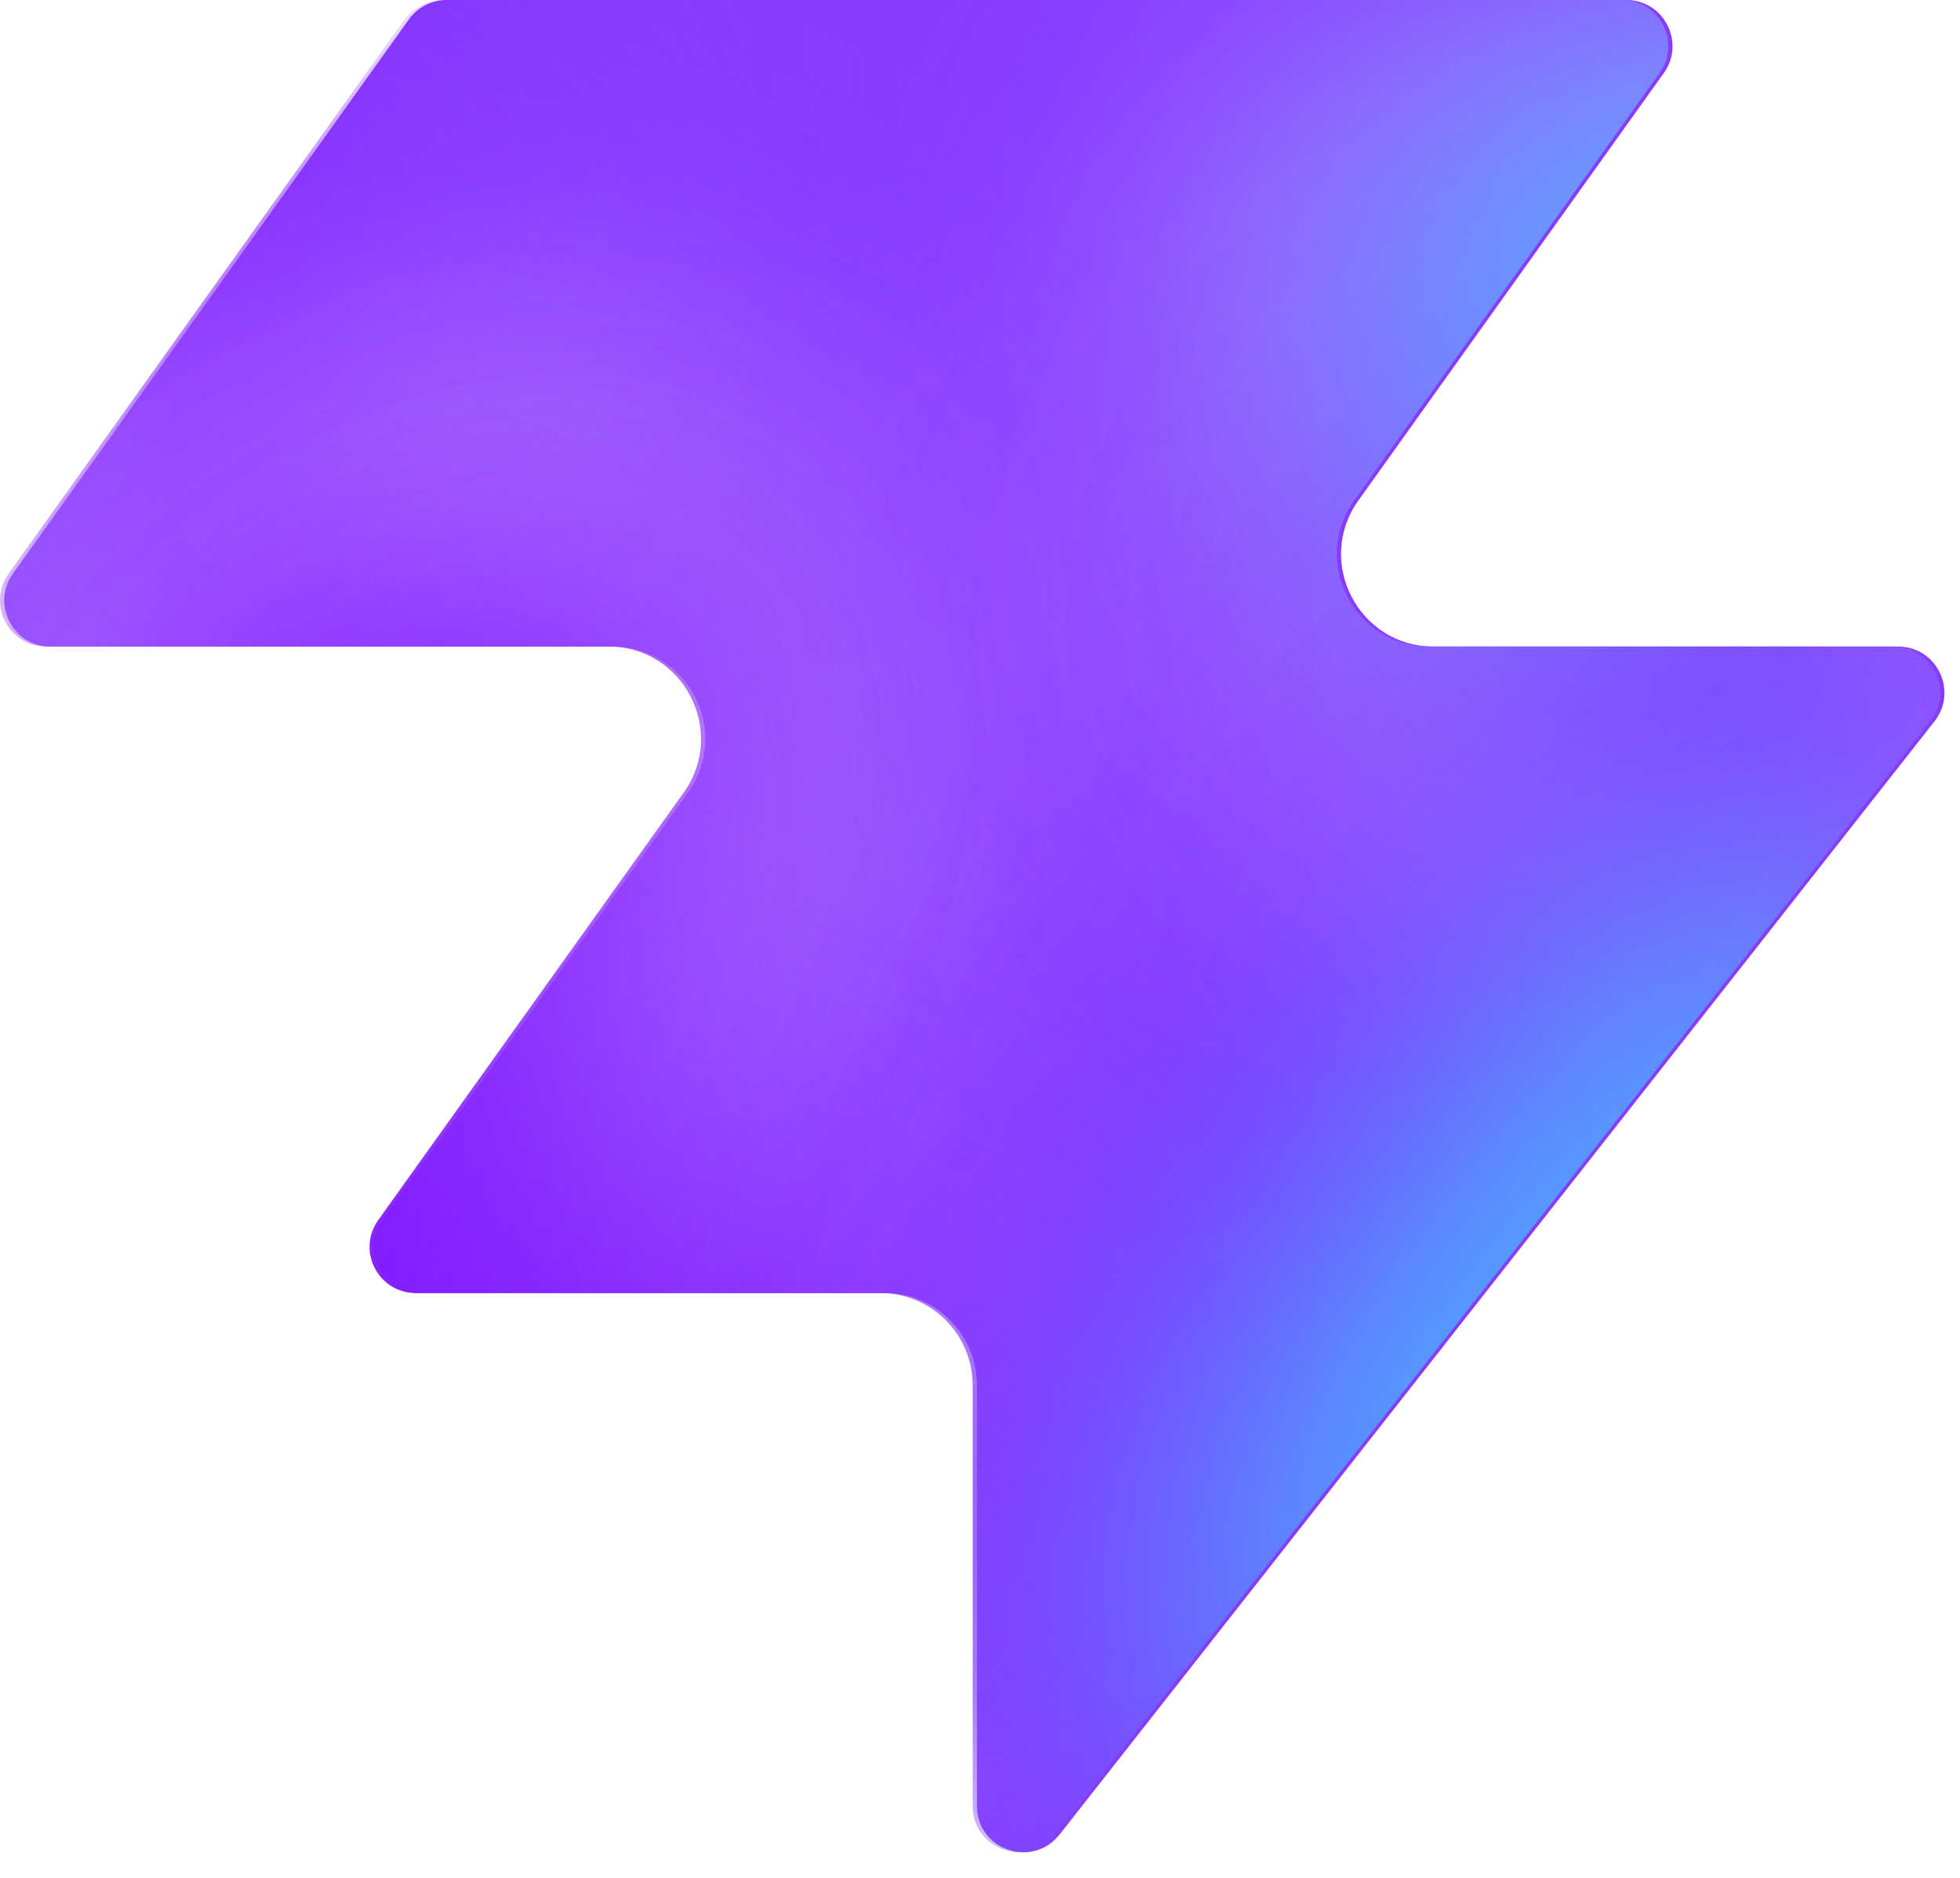
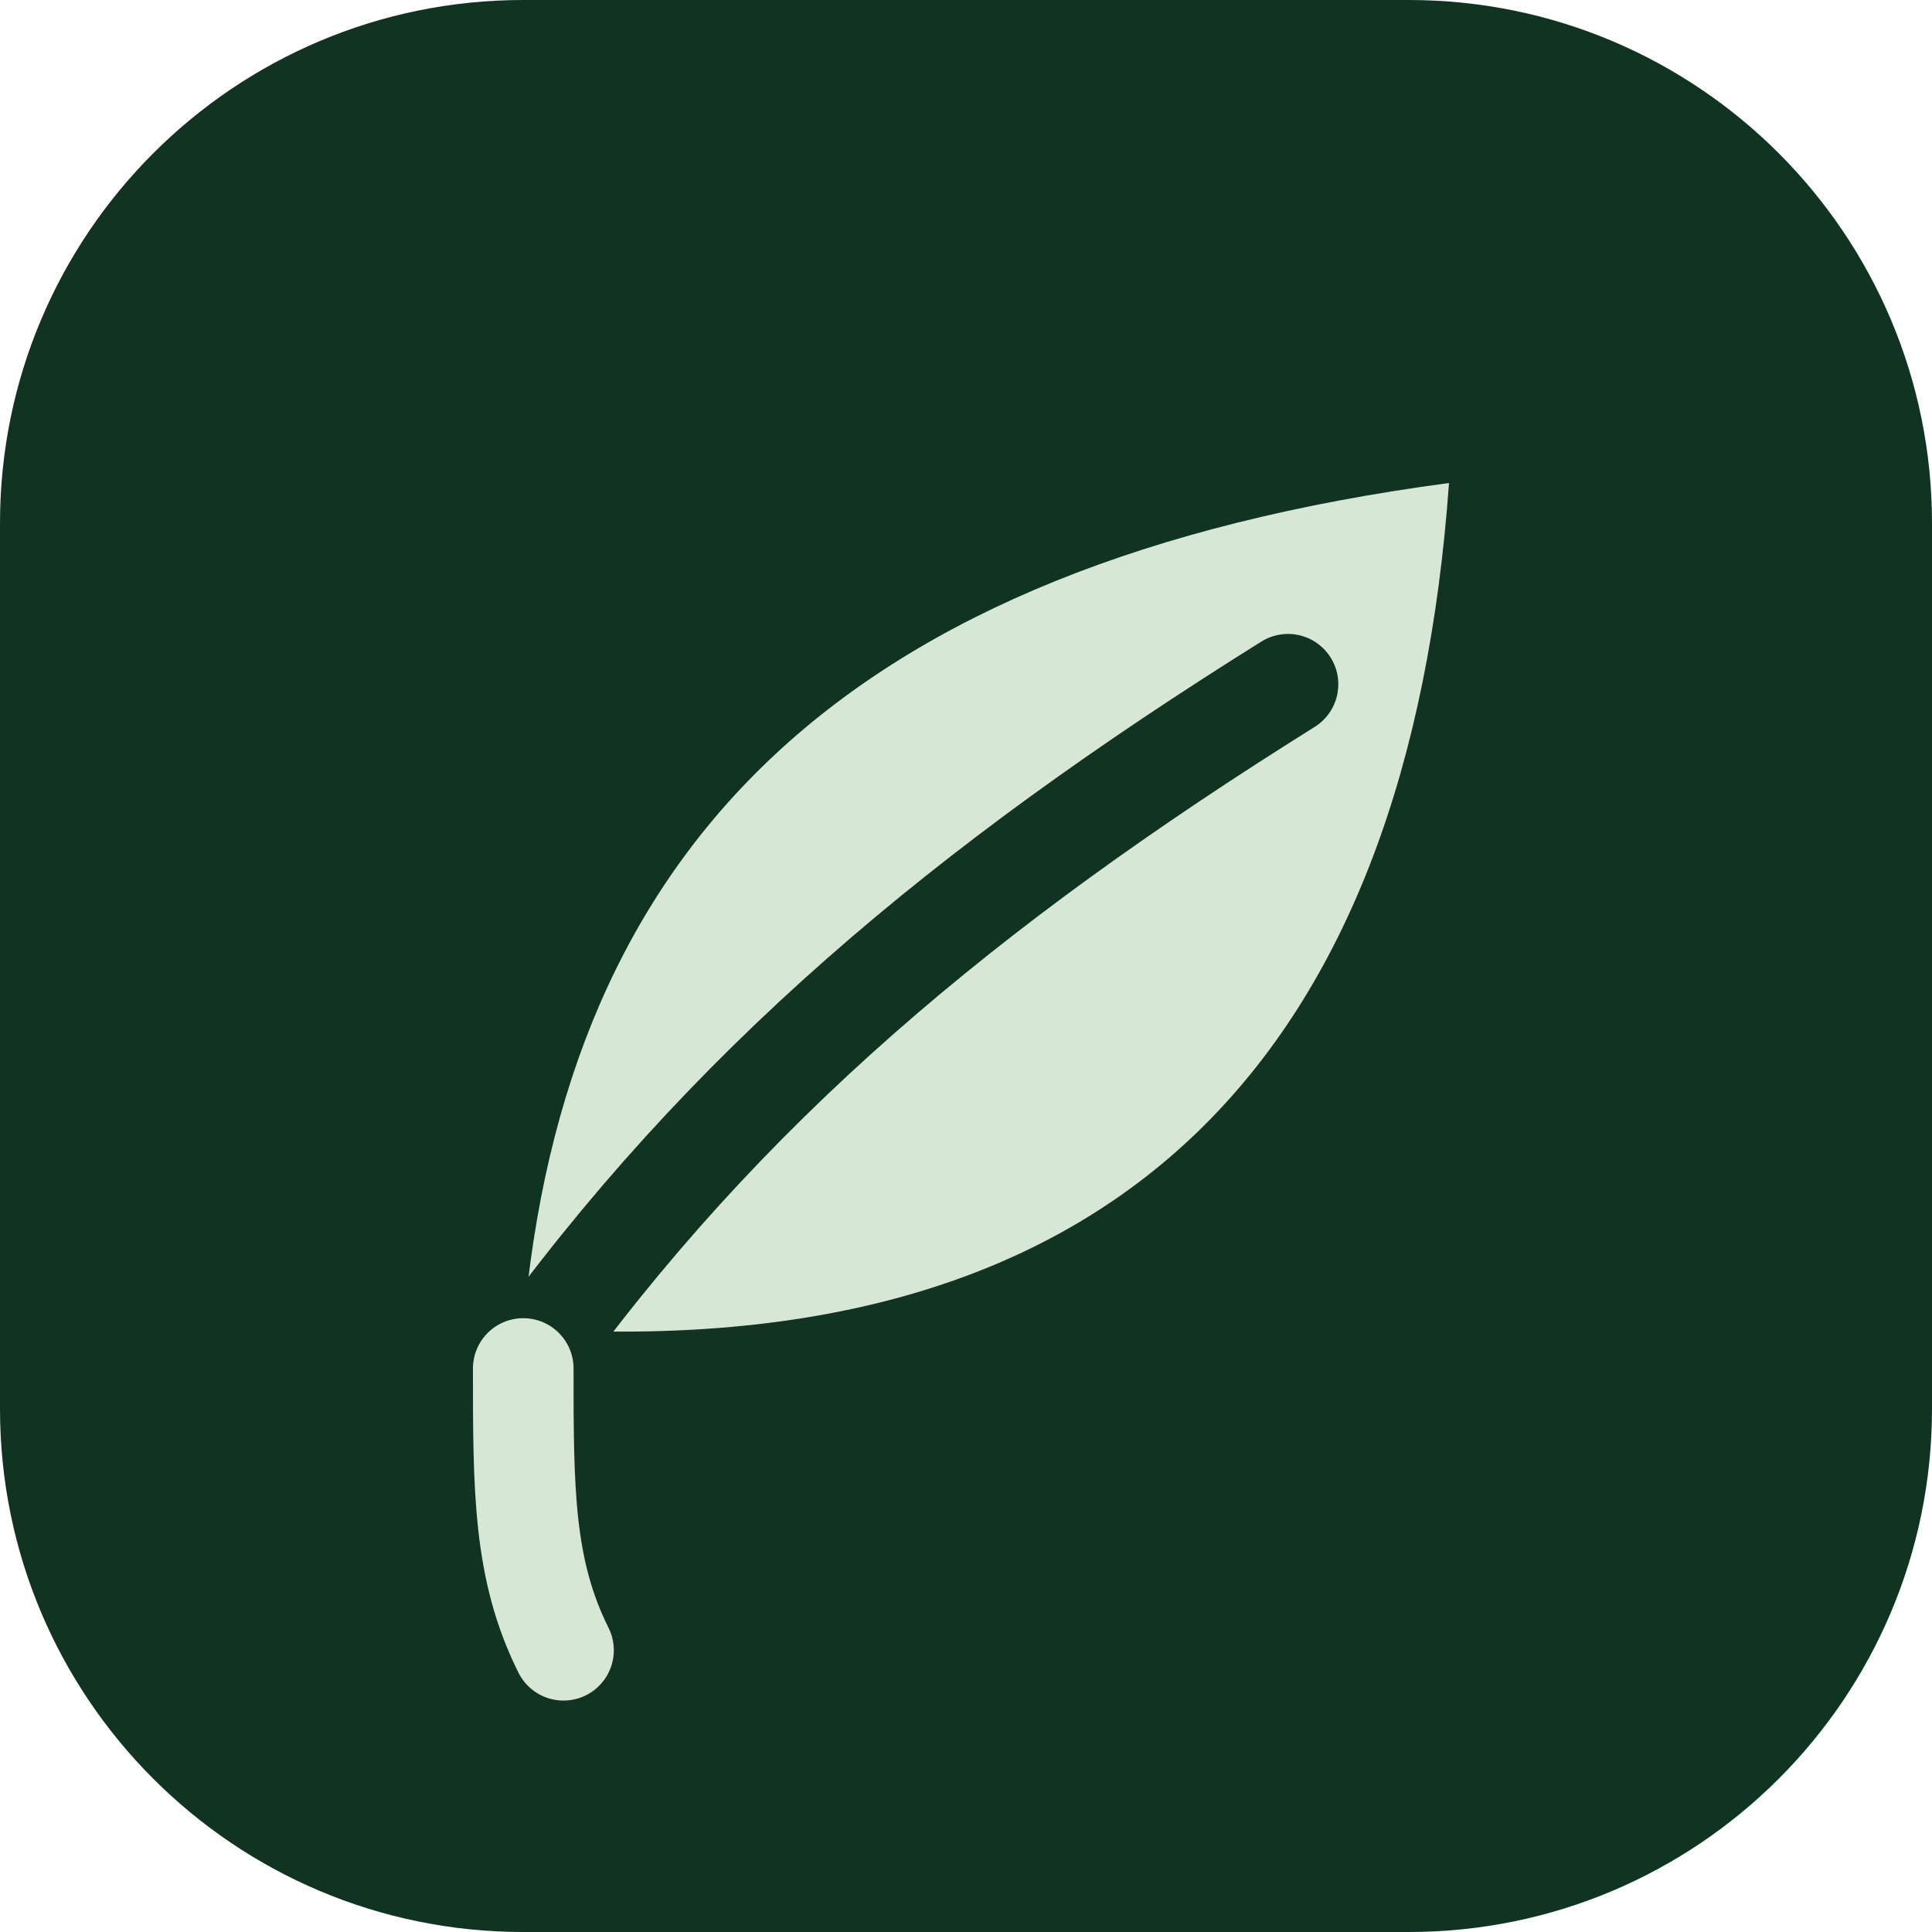
- <svg xmlns="http://www.w3.org/2000/svg" width="48" height="46" fill="none" viewBox="0 0 48 46">
-   <path fill="#863bff" d="M25.946 44.938c-.664.845-2.021.375-2.021-.698V33.937a2.26 2.26 0 0 0-2.262-2.262H10.287c-.92 0-1.456-1.04-.92-1.788l7.48-10.471c1.07-1.497 0-3.578-1.842-3.578H1.237c-.92 0-1.456-1.04-.92-1.788L10.013.474c.214-.297.556-.474.92-.474h28.894c.92 0 1.456 1.04.92 1.788l-7.48 10.471c-1.07 1.498 0 3.579 1.842 3.579h11.377c.943 0 1.473 1.088.89 1.83L25.947 44.94z" style="fill:#863bff;fill:color(display-p3 .525 .23 1);fill-opacity:1" />
-   <mask id="a" width="48" height="46" x="0" y="0" maskUnits="userSpaceOnUse" style="mask-type:alpha">
-     <path fill="#000" d="M25.842 44.938c-.664.844-2.021.375-2.021-.698V33.937a2.26 2.26 0 0 0-2.262-2.262H10.183c-.92 0-1.456-1.04-.92-1.788l7.48-10.471c1.07-1.498 0-3.579-1.842-3.579H1.133c-.92 0-1.456-1.04-.92-1.787L9.91.473c.214-.297.556-.474.92-.474h28.894c.92 0 1.456 1.04.92 1.788l-7.48 10.471c-1.07 1.498 0 3.578 1.842 3.578h11.377c.943 0 1.473 1.088.89 1.832L25.843 44.94z" style="fill:#000;fill-opacity:1" />
-   </mask>
-   <g mask="url(#a)">
-     <g filter="url(#b)">
-       <ellipse cx="5.508" cy="14.704" fill="#ede6ff" rx="5.508" ry="14.704" style="fill:#ede6ff;fill:color(display-p3 .927 .903 1);fill-opacity:1" transform="matrix(.00324 1 1 -.00324 -4.47 31.516)" />
-     </g>
-     <g filter="url(#c)">
-       <ellipse cx="10.399" cy="29.851" fill="#ede6ff" rx="10.399" ry="29.851" style="fill:#ede6ff;fill:color(display-p3 .927 .903 1);fill-opacity:1" transform="matrix(.00324 1 1 -.00324 -39.328 7.883)" />
-     </g>
-     <g filter="url(#d)">
-       <ellipse cx="5.508" cy="30.487" fill="#7e14ff" rx="5.508" ry="30.487" style="fill:#7e14ff;fill:color(display-p3 .492 .077 1);fill-opacity:1" transform="rotate(89.814 -25.913 -14.639)scale(1 -1)" />
-     </g>
-     <g filter="url(#e)">
-       <ellipse cx="5.508" cy="30.599" fill="#7e14ff" rx="5.508" ry="30.599" style="fill:#7e14ff;fill:color(display-p3 .492 .077 1);fill-opacity:1" transform="rotate(89.814 -32.644 -3.334)scale(1 -1)" />
-     </g>
-     <g filter="url(#f)">
-       <ellipse cx="5.508" cy="30.599" fill="#7e14ff" rx="5.508" ry="30.599" style="fill:#7e14ff;fill:color(display-p3 .492 .077 1);fill-opacity:1" transform="matrix(.00324 1 1 -.00324 -34.34 30.47)" />
-     </g>
-     <g filter="url(#g)">
-       <ellipse cx="14.072" cy="22.078" fill="#ede6ff" rx="14.072" ry="22.078" style="fill:#ede6ff;fill:color(display-p3 .927 .903 1);fill-opacity:1" transform="rotate(93.35 24.506 48.493)scale(-1 1)" />
-     </g>
-     <g filter="url(#h)">
-       <ellipse cx="3.47" cy="21.501" fill="#7e14ff" rx="3.47" ry="21.501" style="fill:#7e14ff;fill:color(display-p3 .492 .077 1);fill-opacity:1" transform="rotate(89.009 28.708 47.59)scale(-1 1)" />
-     </g>
-     <g filter="url(#i)">
-       <ellipse cx="3.47" cy="21.501" fill="#7e14ff" rx="3.47" ry="21.501" style="fill:#7e14ff;fill:color(display-p3 .492 .077 1);fill-opacity:1" transform="rotate(89.009 28.708 47.59)scale(-1 1)" />
-     </g>
-     <g filter="url(#j)">
-       <ellipse cx=".387" cy="8.972" fill="#7e14ff" rx="4.407" ry="29.108" style="fill:#7e14ff;fill:color(display-p3 .492 .077 1);fill-opacity:1" transform="rotate(39.51 .387 8.972)" />
-     </g>
-     <g filter="url(#k)">
-       <ellipse cx="47.523" cy="-6.092" fill="#7e14ff" rx="4.407" ry="29.108" style="fill:#7e14ff;fill:color(display-p3 .492 .077 1);fill-opacity:1" transform="rotate(37.892 47.523 -6.092)" />
-     </g>
-     <g filter="url(#l)">
-       <ellipse cx="41.412" cy="6.333" fill="#47bfff" rx="5.971" ry="9.665" style="fill:#47bfff;fill:color(display-p3 .28 .748 1);fill-opacity:1" transform="rotate(37.892 41.412 6.333)" />
-     </g>
-     <g filter="url(#m)">
-       <ellipse cx="-1.879" cy="38.332" fill="#7e14ff" rx="4.407" ry="29.108" style="fill:#7e14ff;fill:color(display-p3 .492 .077 1);fill-opacity:1" transform="rotate(37.892 -1.88 38.332)" />
-     </g>
-     <g filter="url(#n)">
-       <ellipse cx="-1.879" cy="38.332" fill="#7e14ff" rx="4.407" ry="29.108" style="fill:#7e14ff;fill:color(display-p3 .492 .077 1);fill-opacity:1" transform="rotate(37.892 -1.88 38.332)" />
-     </g>
-     <g filter="url(#o)">
-       <ellipse cx="35.651" cy="29.907" fill="#7e14ff" rx="4.407" ry="29.108" style="fill:#7e14ff;fill:color(display-p3 .492 .077 1);fill-opacity:1" transform="rotate(37.892 35.651 29.907)" />
-     </g>
-     <g filter="url(#p)">
-       <ellipse cx="38.418" cy="32.4" fill="#47bfff" rx="5.971" ry="15.297" style="fill:#47bfff;fill:color(display-p3 .28 .748 1);fill-opacity:1" transform="rotate(37.892 38.418 32.4)" />
-     </g>
-   </g>
-   <defs>
-     <filter id="b" width="60.045" height="41.654" x="-19.77" y="16.149" color-interpolation-filters="sRGB" filterUnits="userSpaceOnUse">
-       <feFlood flood-opacity="0" result="BackgroundImageFix" />
-       <feBlend in="SourceGraphic" in2="BackgroundImageFix" result="shape" />
-       <feGaussianBlur result="effect1_foregroundBlur_2002_17158" stdDeviation="7.659" />
-     </filter>
-     <filter id="c" width="90.34" height="51.437" x="-54.613" y="-7.533" color-interpolation-filters="sRGB" filterUnits="userSpaceOnUse">
-       <feFlood flood-opacity="0" result="BackgroundImageFix" />
-       <feBlend in="SourceGraphic" in2="BackgroundImageFix" result="shape" />
-       <feGaussianBlur result="effect1_foregroundBlur_2002_17158" stdDeviation="7.659" />
-     </filter>
-     <filter id="d" width="79.355" height="29.4" x="-49.64" y="2.03" color-interpolation-filters="sRGB" filterUnits="userSpaceOnUse">
-       <feFlood flood-opacity="0" result="BackgroundImageFix" />
-       <feBlend in="SourceGraphic" in2="BackgroundImageFix" result="shape" />
-       <feGaussianBlur result="effect1_foregroundBlur_2002_17158" stdDeviation="4.596" />
-     </filter>
-     <filter id="e" width="79.579" height="29.4" x="-45.045" y="20.029" color-interpolation-filters="sRGB" filterUnits="userSpaceOnUse">
-       <feFlood flood-opacity="0" result="BackgroundImageFix" />
-       <feBlend in="SourceGraphic" in2="BackgroundImageFix" result="shape" />
-       <feGaussianBlur result="effect1_foregroundBlur_2002_17158" stdDeviation="4.596" />
-     </filter>
-     <filter id="f" width="79.579" height="29.4" x="-43.513" y="21.178" color-interpolation-filters="sRGB" filterUnits="userSpaceOnUse">
-       <feFlood flood-opacity="0" result="BackgroundImageFix" />
-       <feBlend in="SourceGraphic" in2="BackgroundImageFix" result="shape" />
-       <feGaussianBlur result="effect1_foregroundBlur_2002_17158" stdDeviation="4.596" />
-     </filter>
-     <filter id="g" width="74.749" height="58.852" x="15.756" y="-17.901" color-interpolation-filters="sRGB" filterUnits="userSpaceOnUse">
-       <feFlood flood-opacity="0" result="BackgroundImageFix" />
-       <feBlend in="SourceGraphic" in2="BackgroundImageFix" result="shape" />
-       <feGaussianBlur result="effect1_foregroundBlur_2002_17158" stdDeviation="7.659" />
-     </filter>
-     <filter id="h" width="61.377" height="25.362" x="23.548" y="2.284" color-interpolation-filters="sRGB" filterUnits="userSpaceOnUse">
-       <feFlood flood-opacity="0" result="BackgroundImageFix" />
-       <feBlend in="SourceGraphic" in2="BackgroundImageFix" result="shape" />
-       <feGaussianBlur result="effect1_foregroundBlur_2002_17158" stdDeviation="4.596" />
-     </filter>
-     <filter id="i" width="61.377" height="25.362" x="23.548" y="2.284" color-interpolation-filters="sRGB" filterUnits="userSpaceOnUse">
-       <feFlood flood-opacity="0" result="BackgroundImageFix" />
-       <feBlend in="SourceGraphic" in2="BackgroundImageFix" result="shape" />
-       <feGaussianBlur result="effect1_foregroundBlur_2002_17158" stdDeviation="4.596" />
-     </filter>
-     <filter id="j" width="56.045" height="63.649" x="-27.636" y="-22.853" color-interpolation-filters="sRGB" filterUnits="userSpaceOnUse">
-       <feFlood flood-opacity="0" result="BackgroundImageFix" />
-       <feBlend in="SourceGraphic" in2="BackgroundImageFix" result="shape" />
-       <feGaussianBlur result="effect1_foregroundBlur_2002_17158" stdDeviation="4.596" />
-     </filter>
-     <filter id="k" width="54.814" height="64.646" x="20.116" y="-38.415" color-interpolation-filters="sRGB" filterUnits="userSpaceOnUse">
-       <feFlood flood-opacity="0" result="BackgroundImageFix" />
-       <feBlend in="SourceGraphic" in2="BackgroundImageFix" result="shape" />
-       <feGaussianBlur result="effect1_foregroundBlur_2002_17158" stdDeviation="4.596" />
-     </filter>
-     <filter id="l" width="33.541" height="35.313" x="24.641" y="-11.323" color-interpolation-filters="sRGB" filterUnits="userSpaceOnUse">
-       <feFlood flood-opacity="0" result="BackgroundImageFix" />
-       <feBlend in="SourceGraphic" in2="BackgroundImageFix" result="shape" />
-       <feGaussianBlur result="effect1_foregroundBlur_2002_17158" stdDeviation="4.596" />
-     </filter>
-     <filter id="m" width="54.814" height="64.646" x="-29.286" y="6.009" color-interpolation-filters="sRGB" filterUnits="userSpaceOnUse">
-       <feFlood flood-opacity="0" result="BackgroundImageFix" />
-       <feBlend in="SourceGraphic" in2="BackgroundImageFix" result="shape" />
-       <feGaussianBlur result="effect1_foregroundBlur_2002_17158" stdDeviation="4.596" />
-     </filter>
-     <filter id="n" width="54.814" height="64.646" x="-29.286" y="6.009" color-interpolation-filters="sRGB" filterUnits="userSpaceOnUse">
-       <feFlood flood-opacity="0" result="BackgroundImageFix" />
-       <feBlend in="SourceGraphic" in2="BackgroundImageFix" result="shape" />
-       <feGaussianBlur result="effect1_foregroundBlur_2002_17158" stdDeviation="4.596" />
-     </filter>
-     <filter id="o" width="54.814" height="64.646" x="8.244" y="-2.416" color-interpolation-filters="sRGB" filterUnits="userSpaceOnUse">
-       <feFlood flood-opacity="0" result="BackgroundImageFix" />
-       <feBlend in="SourceGraphic" in2="BackgroundImageFix" result="shape" />
-       <feGaussianBlur result="effect1_foregroundBlur_2002_17158" stdDeviation="4.596" />
-     </filter>
-     <filter id="p" width="39.409" height="43.623" x="18.713" y="10.588" color-interpolation-filters="sRGB" filterUnits="userSpaceOnUse">
-       <feFlood flood-opacity="0" result="BackgroundImageFix" />
-       <feBlend in="SourceGraphic" in2="BackgroundImageFix" result="shape" />
-       <feGaussianBlur result="effect1_foregroundBlur_2002_17158" stdDeviation="4.596" />
-     </filter>
-   </defs>
+ <svg xmlns="http://www.w3.org/2000/svg" viewBox="0 0 48 48">
+   <rect width="48" height="48" rx="13" fill="#103322" />
+   <path d="M13 33c1-12 8-19 23-21-1 14-8 22-23 21Z" fill="#d7e7d6" />
+   <path d="M13 34c5-7 11-12 19-17" fill="none" stroke="#103322" stroke-width="2.5" stroke-linecap="round" />
+   <path d="M13 34c0 3 0 5 1 7" fill="none" stroke="#d7e7d6" stroke-width="2.5" stroke-linecap="round" />
</svg>
